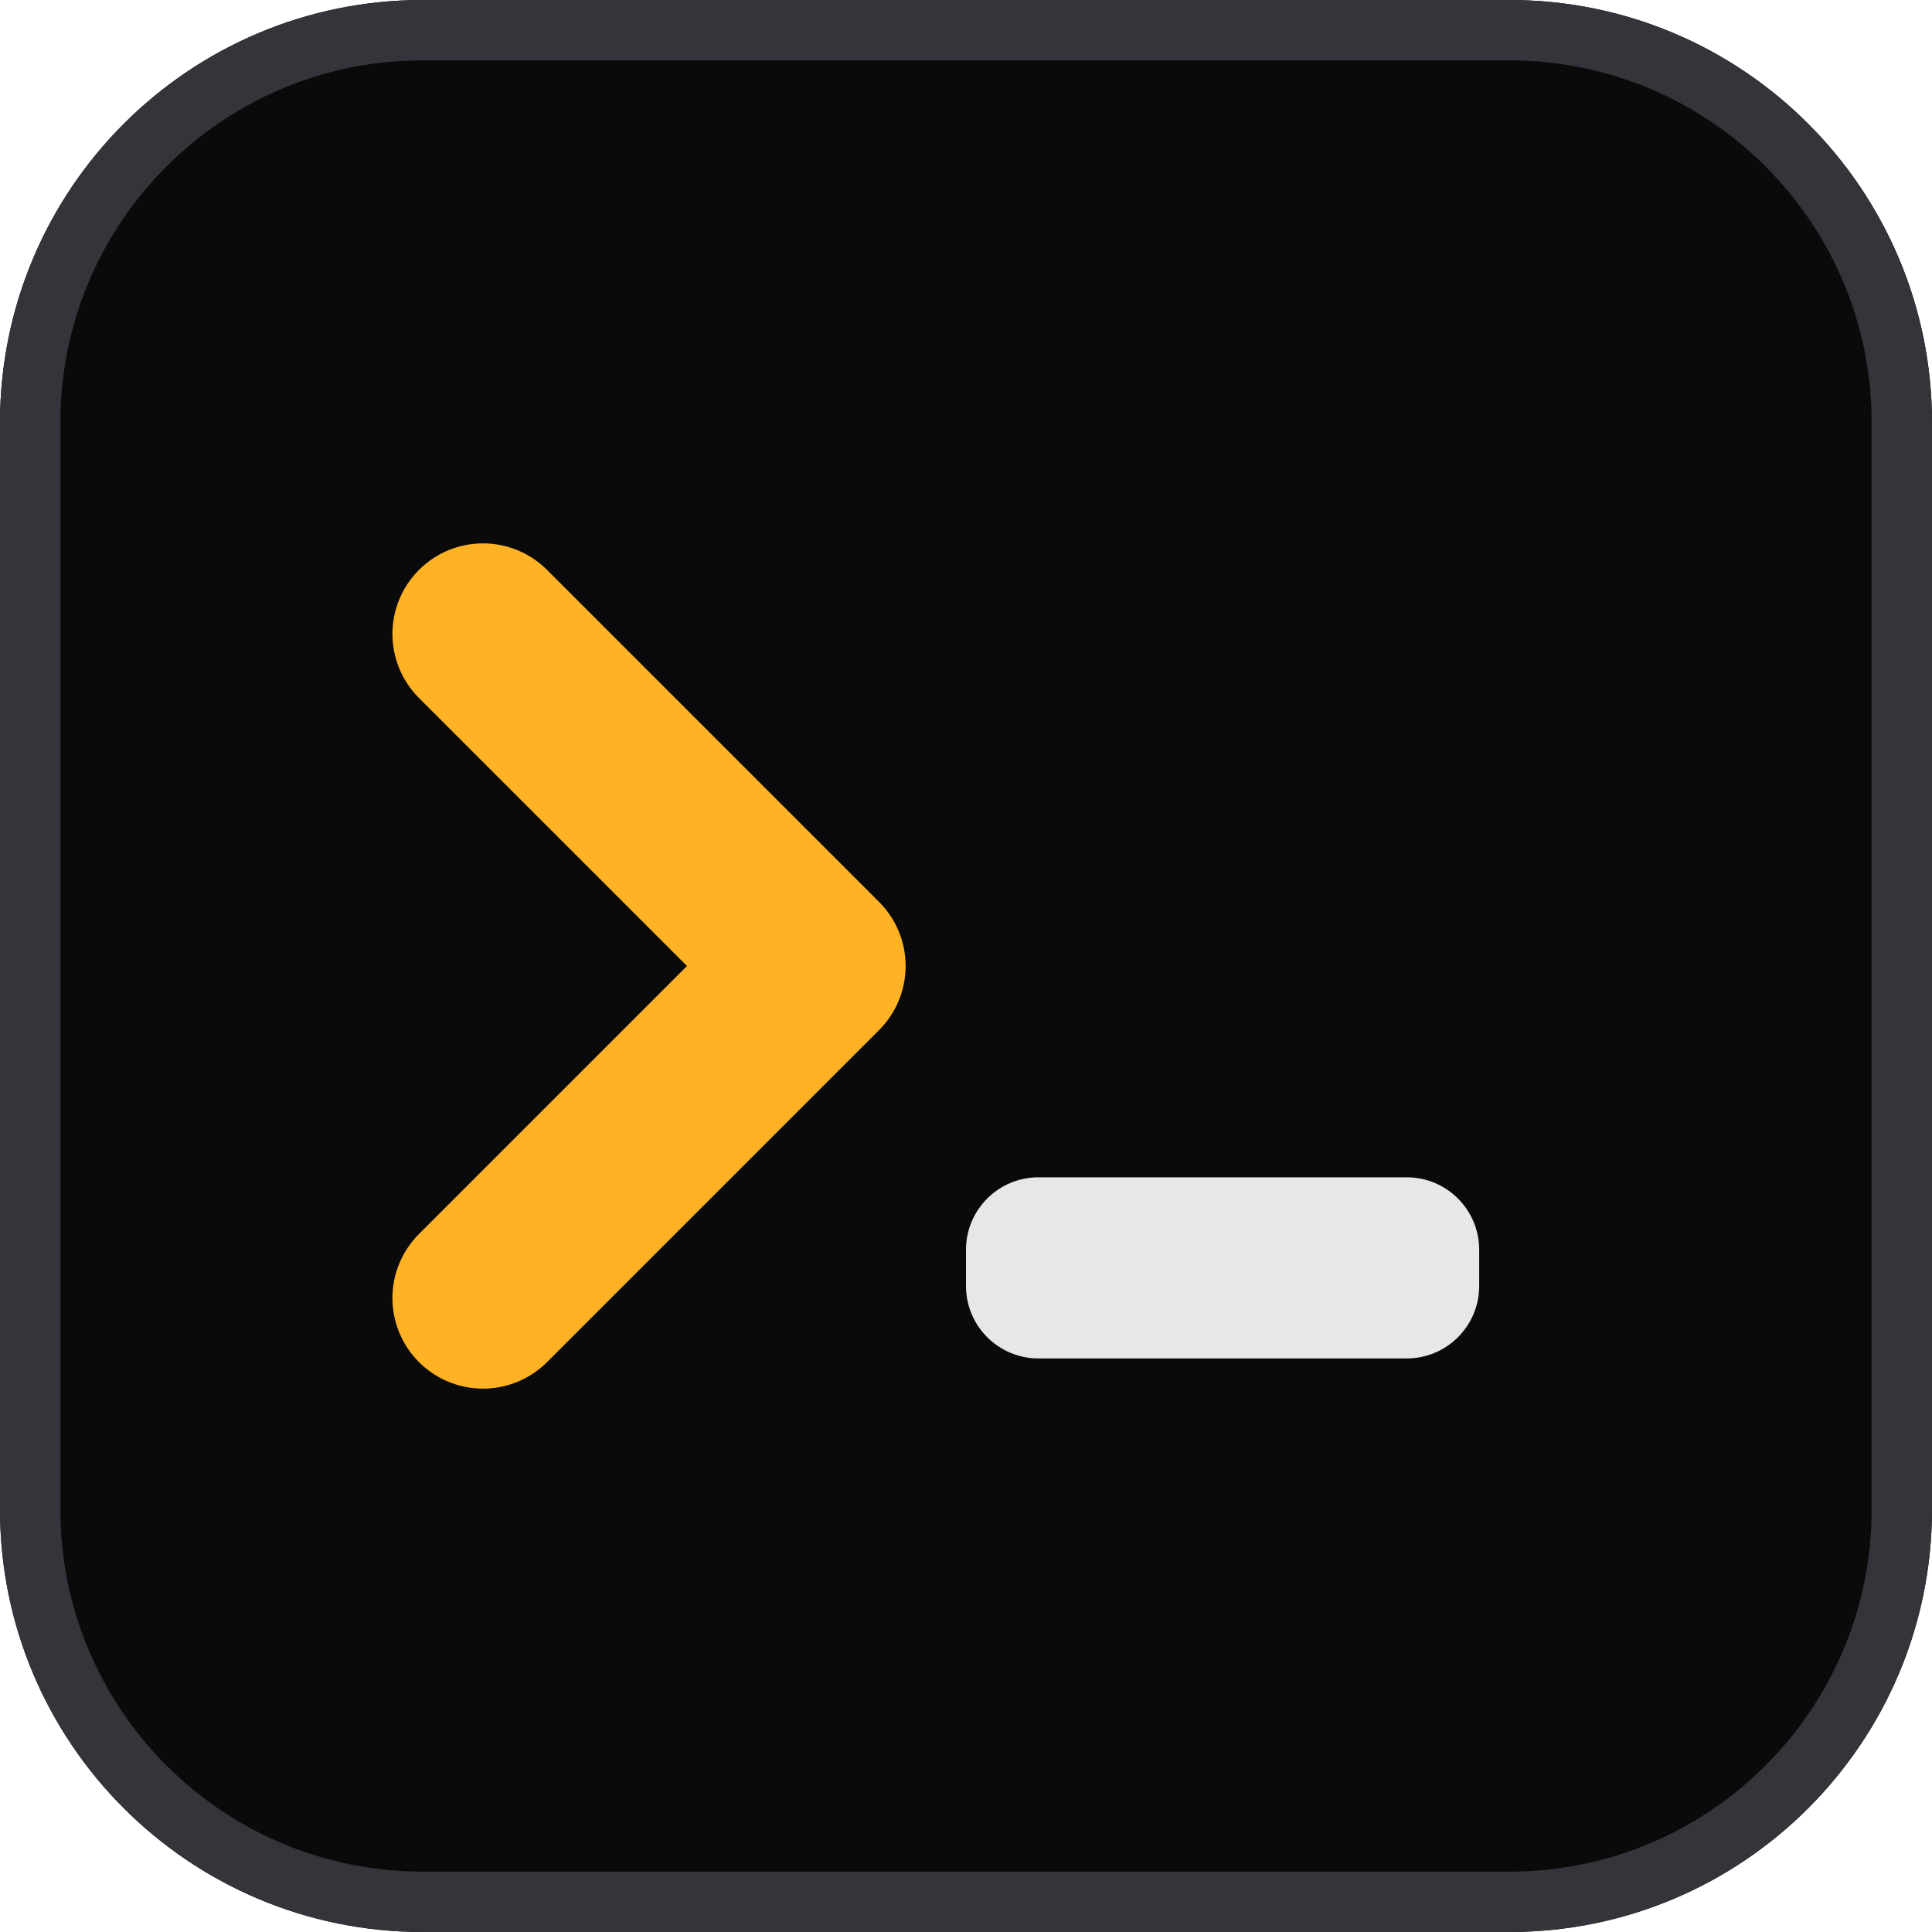
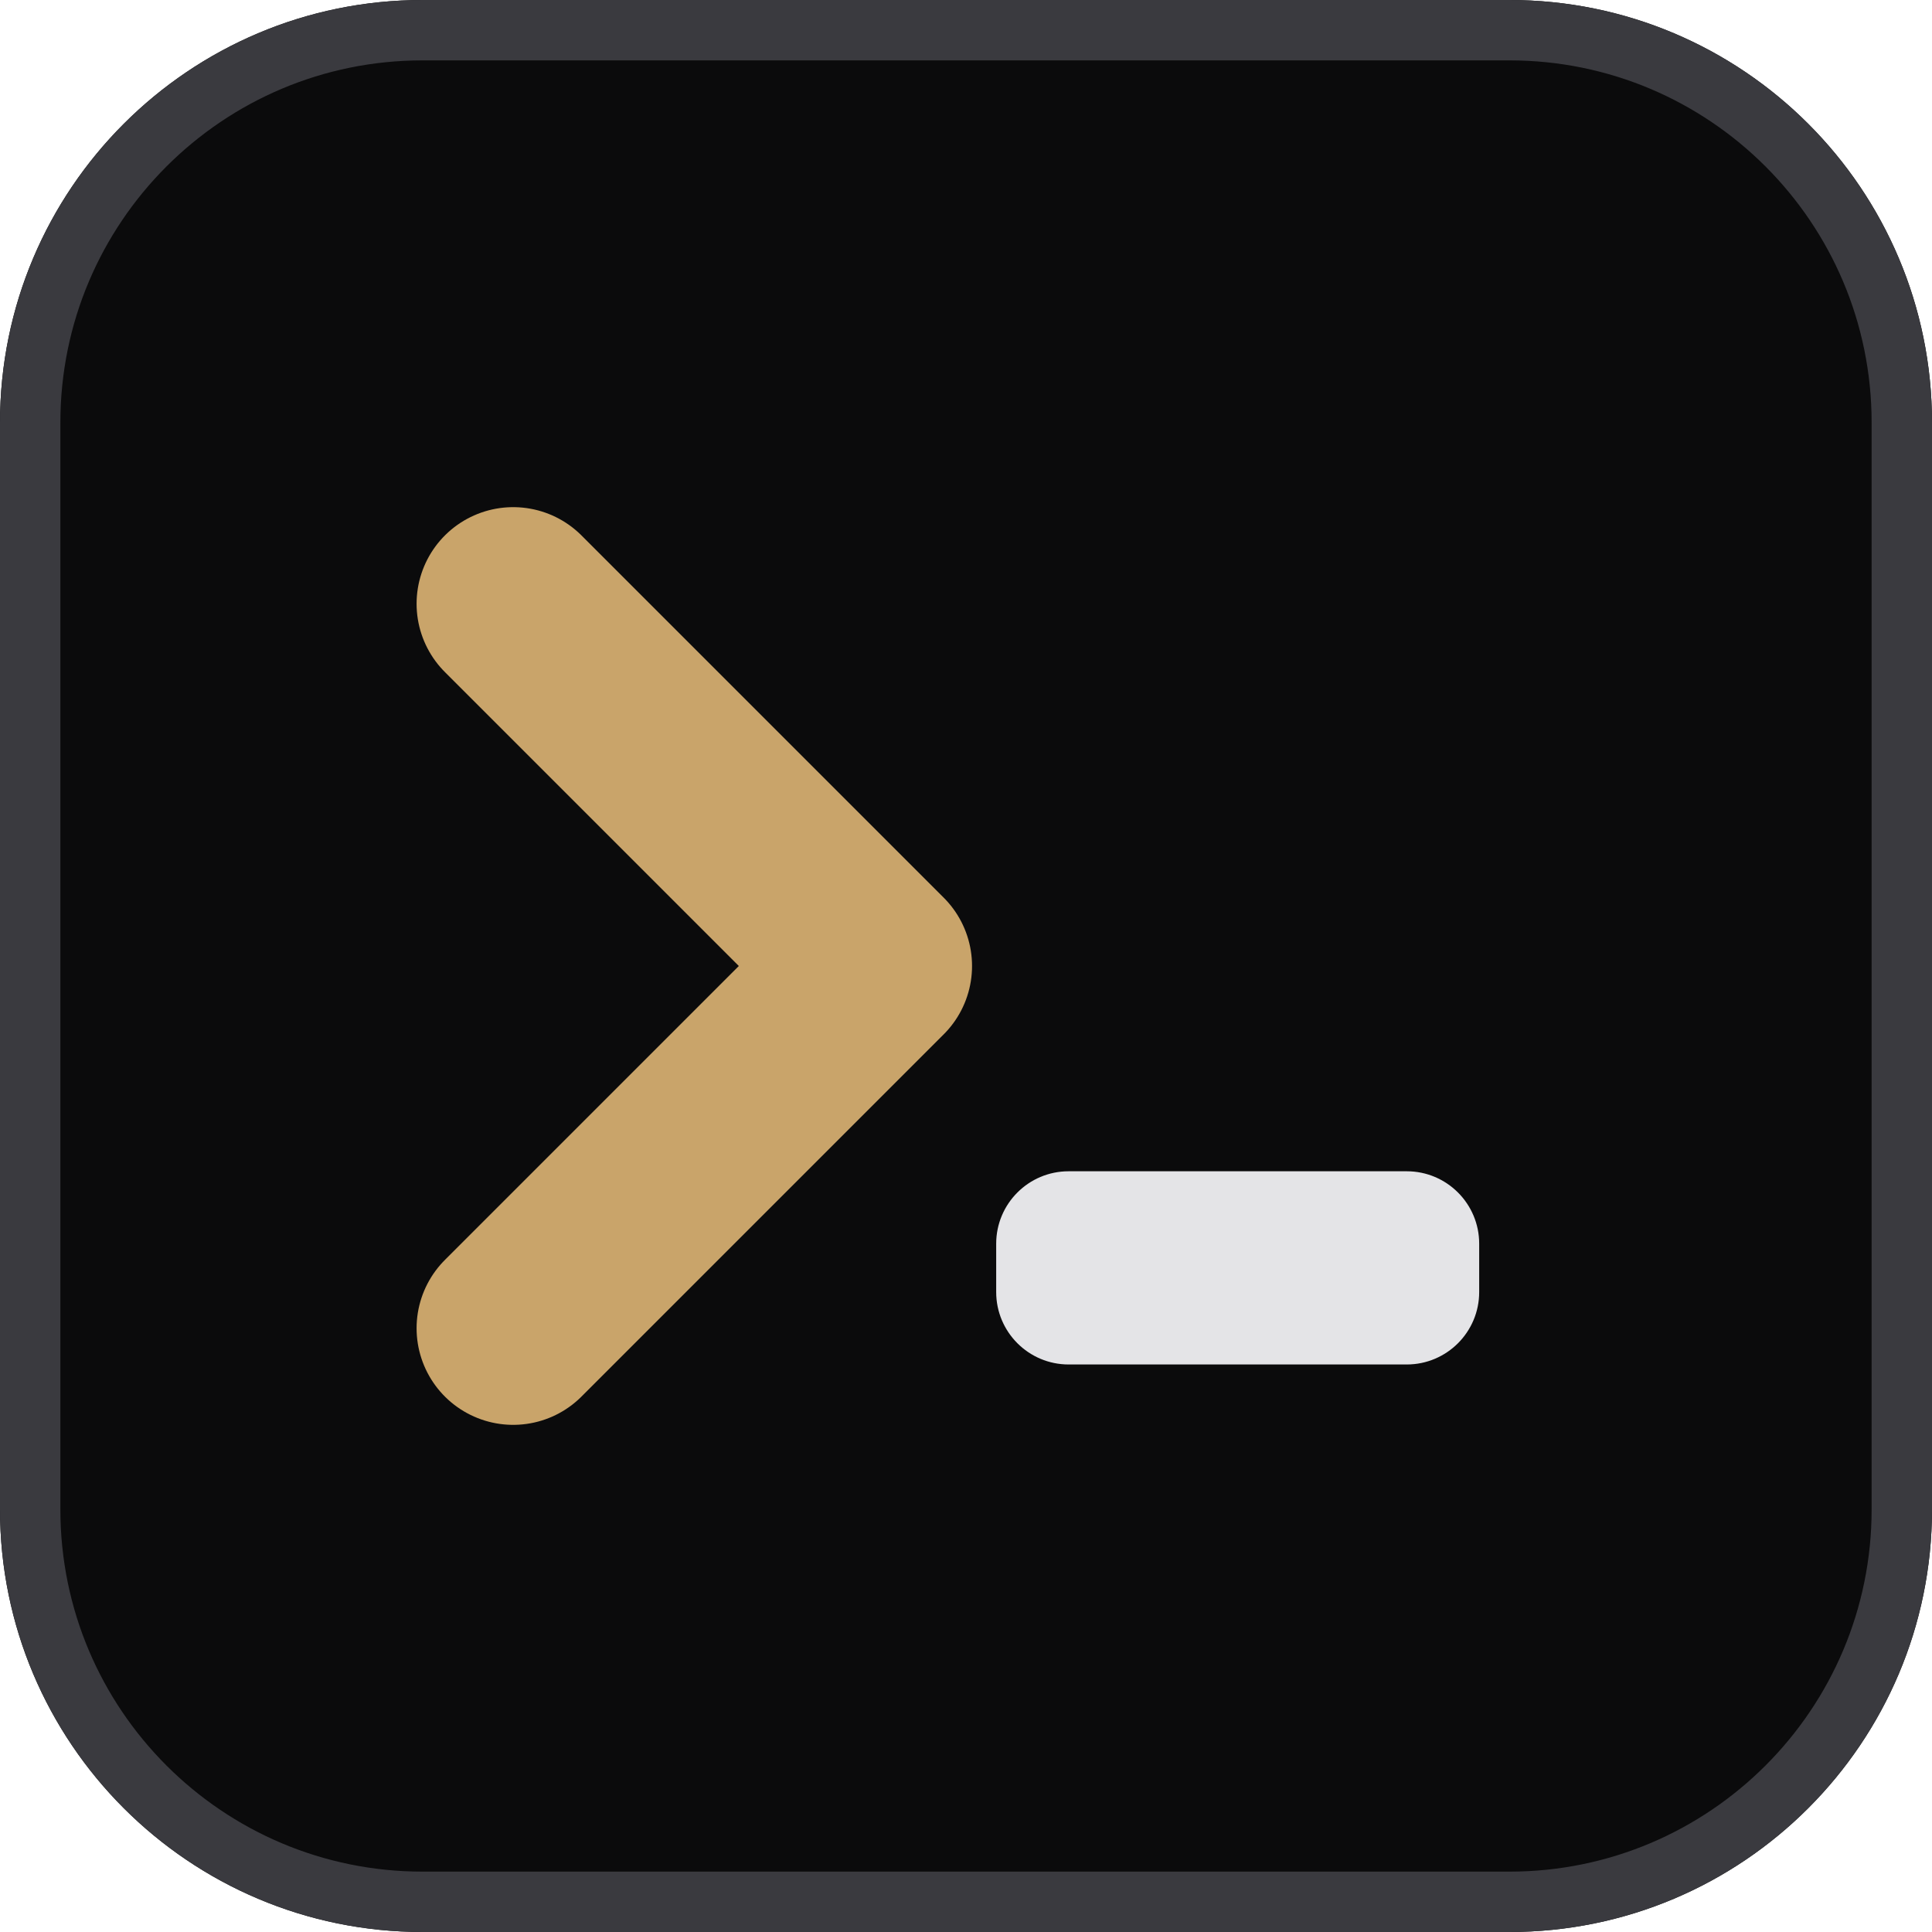
<svg xmlns="http://www.w3.org/2000/svg" viewBox="0 0 32 32">
-   <rect width="32" height="32" rx="7" fill="#0a0a0b" />
-   <rect x="0.5" y="0.5" width="31" height="31" rx="6.5" fill="none" stroke="#34343a" />
-   <path d="M8 10.5 13.5 16 8 21.5" fill="none" stroke="#ffb224" stroke-width="3" stroke-linecap="round" stroke-linejoin="round" />
-   <rect x="16" y="19.5" width="8.5" height="3" rx="1.2" fill="#e7e7ea" />
+   <rect width="32" height="32" rx="7" fill="#0b0b0c" />
+   <rect x="0.5" y="0.5" width="31" height="31" rx="6.5" fill="none" stroke="#3a3a3f" />
+   <path d="M8.5 10 14.5 16 8.5 22" fill="none" stroke="#c9a46a" stroke-width="3.2" stroke-linecap="round" stroke-linejoin="round" />
+   <rect x="16.5" y="19.4" width="8" height="3.2" rx="1.2" fill="#e4e4e7" />
</svg>
